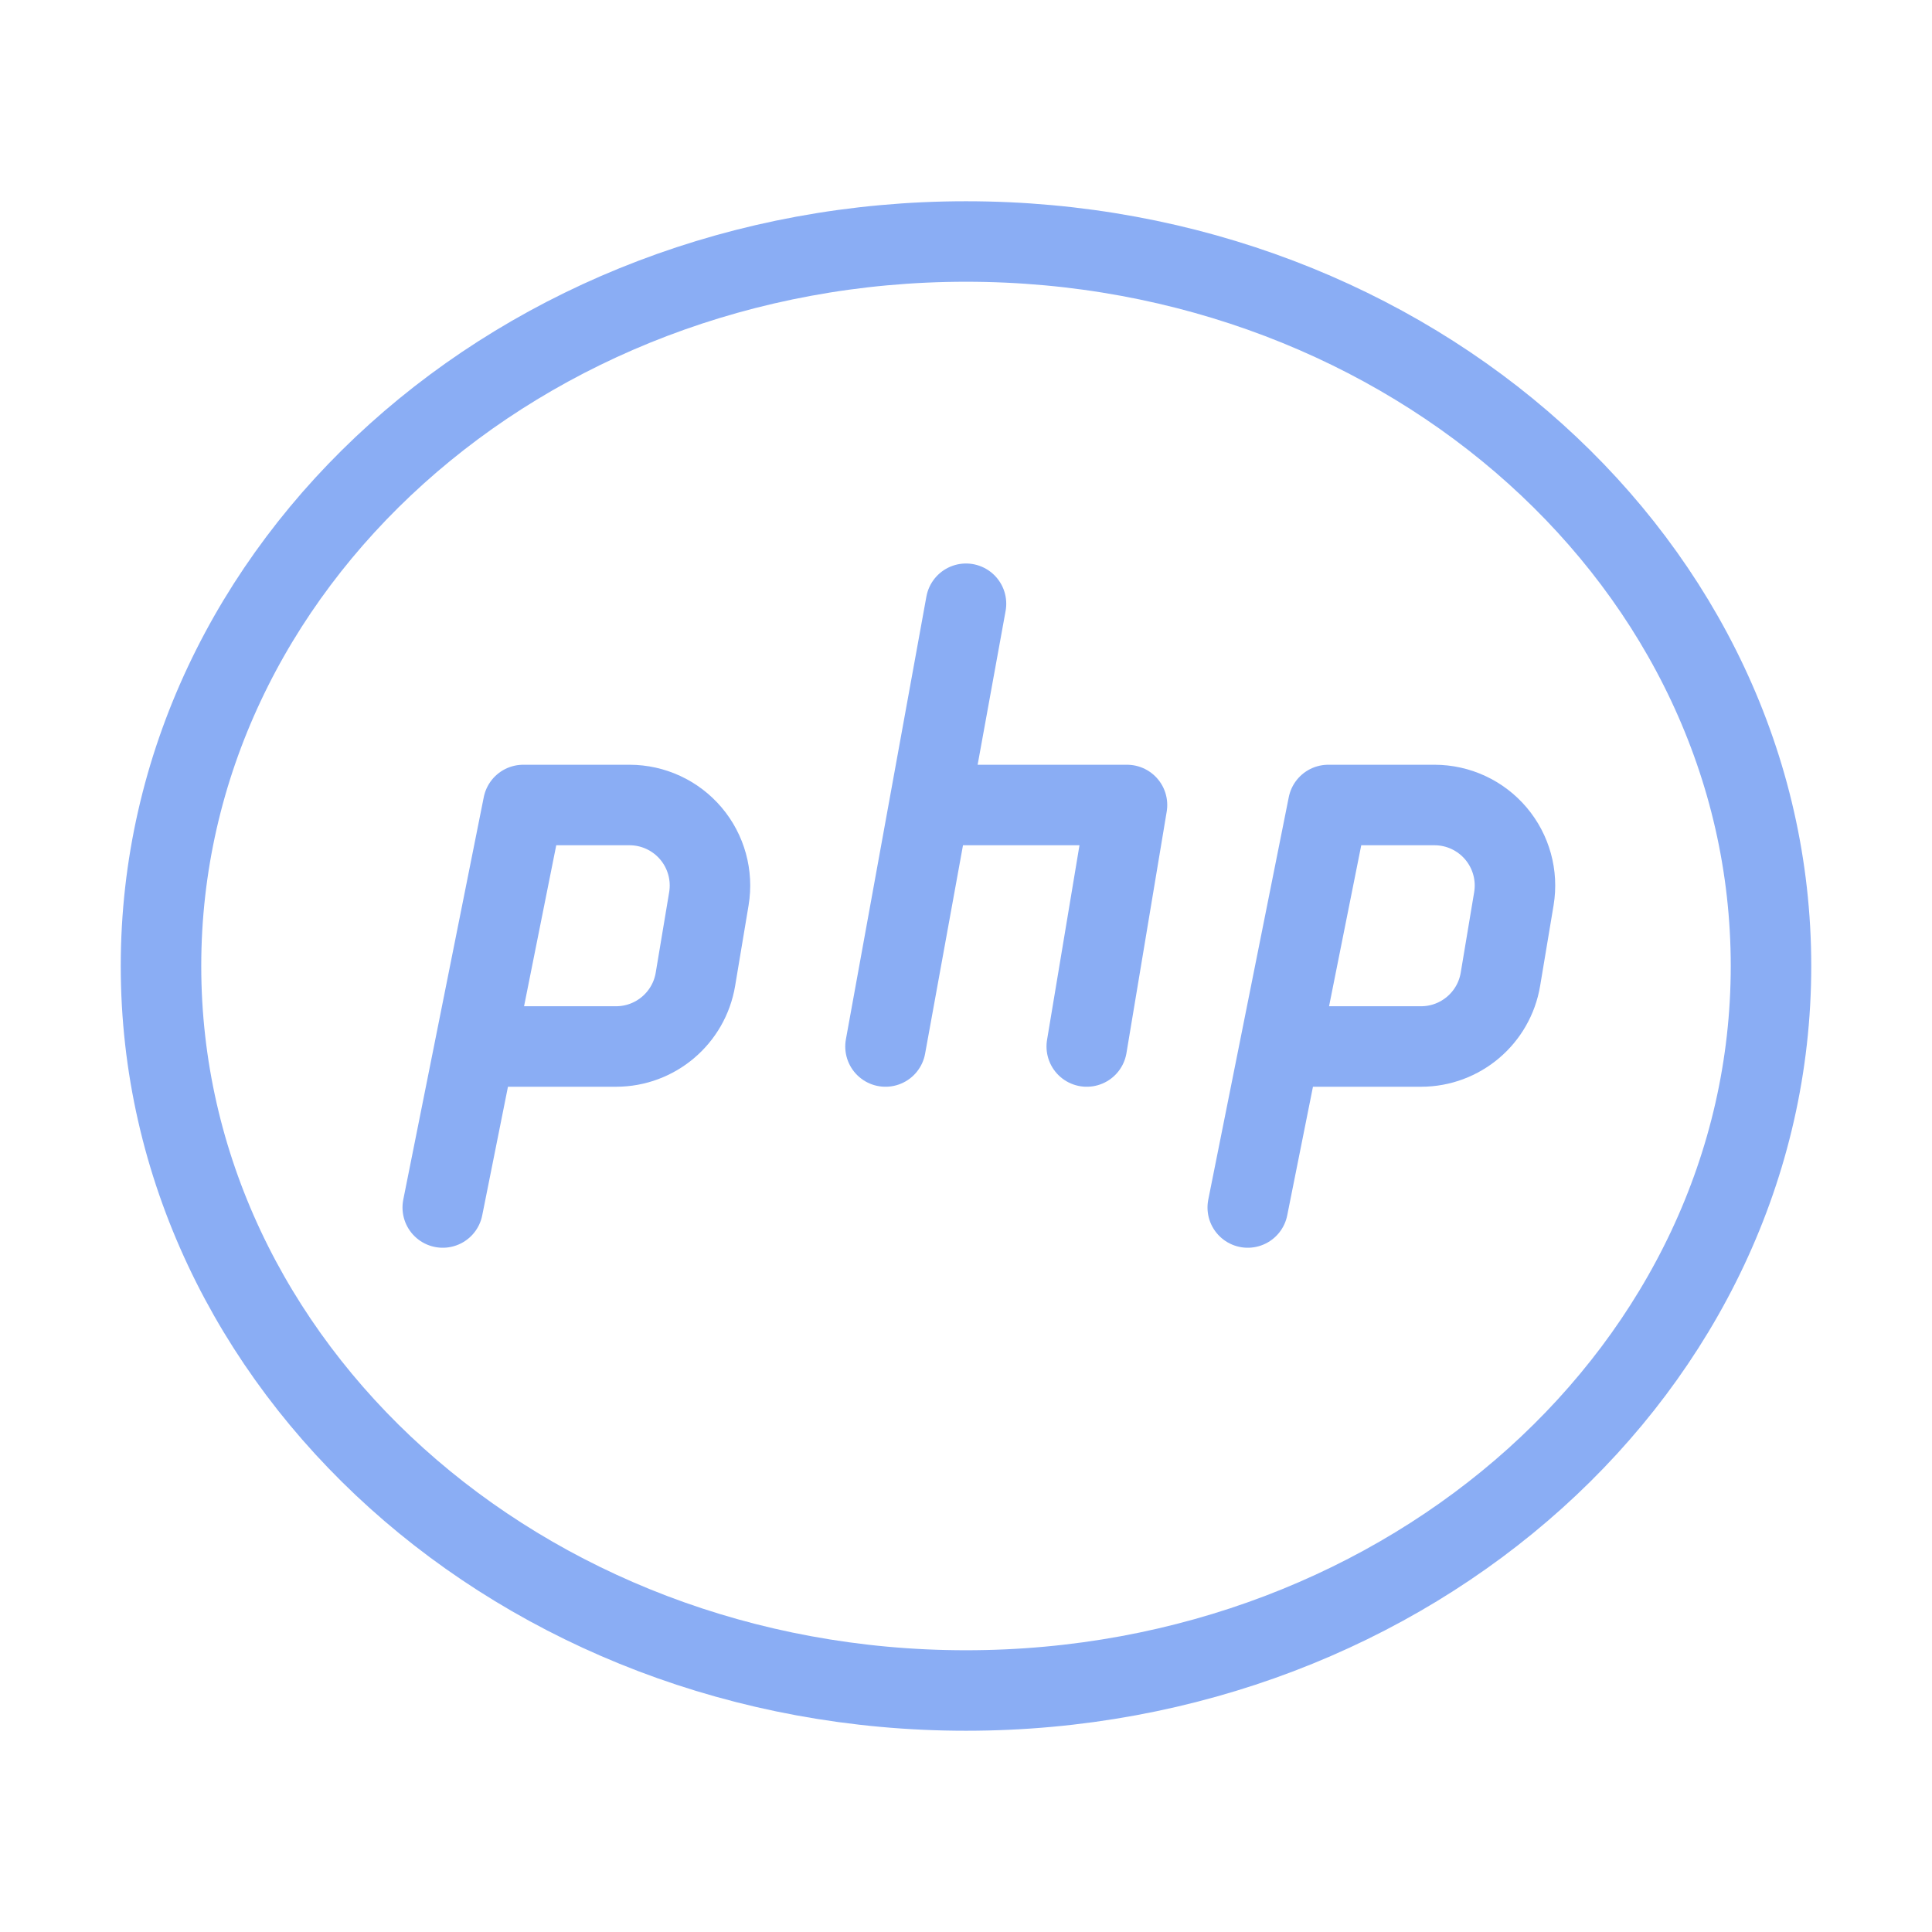
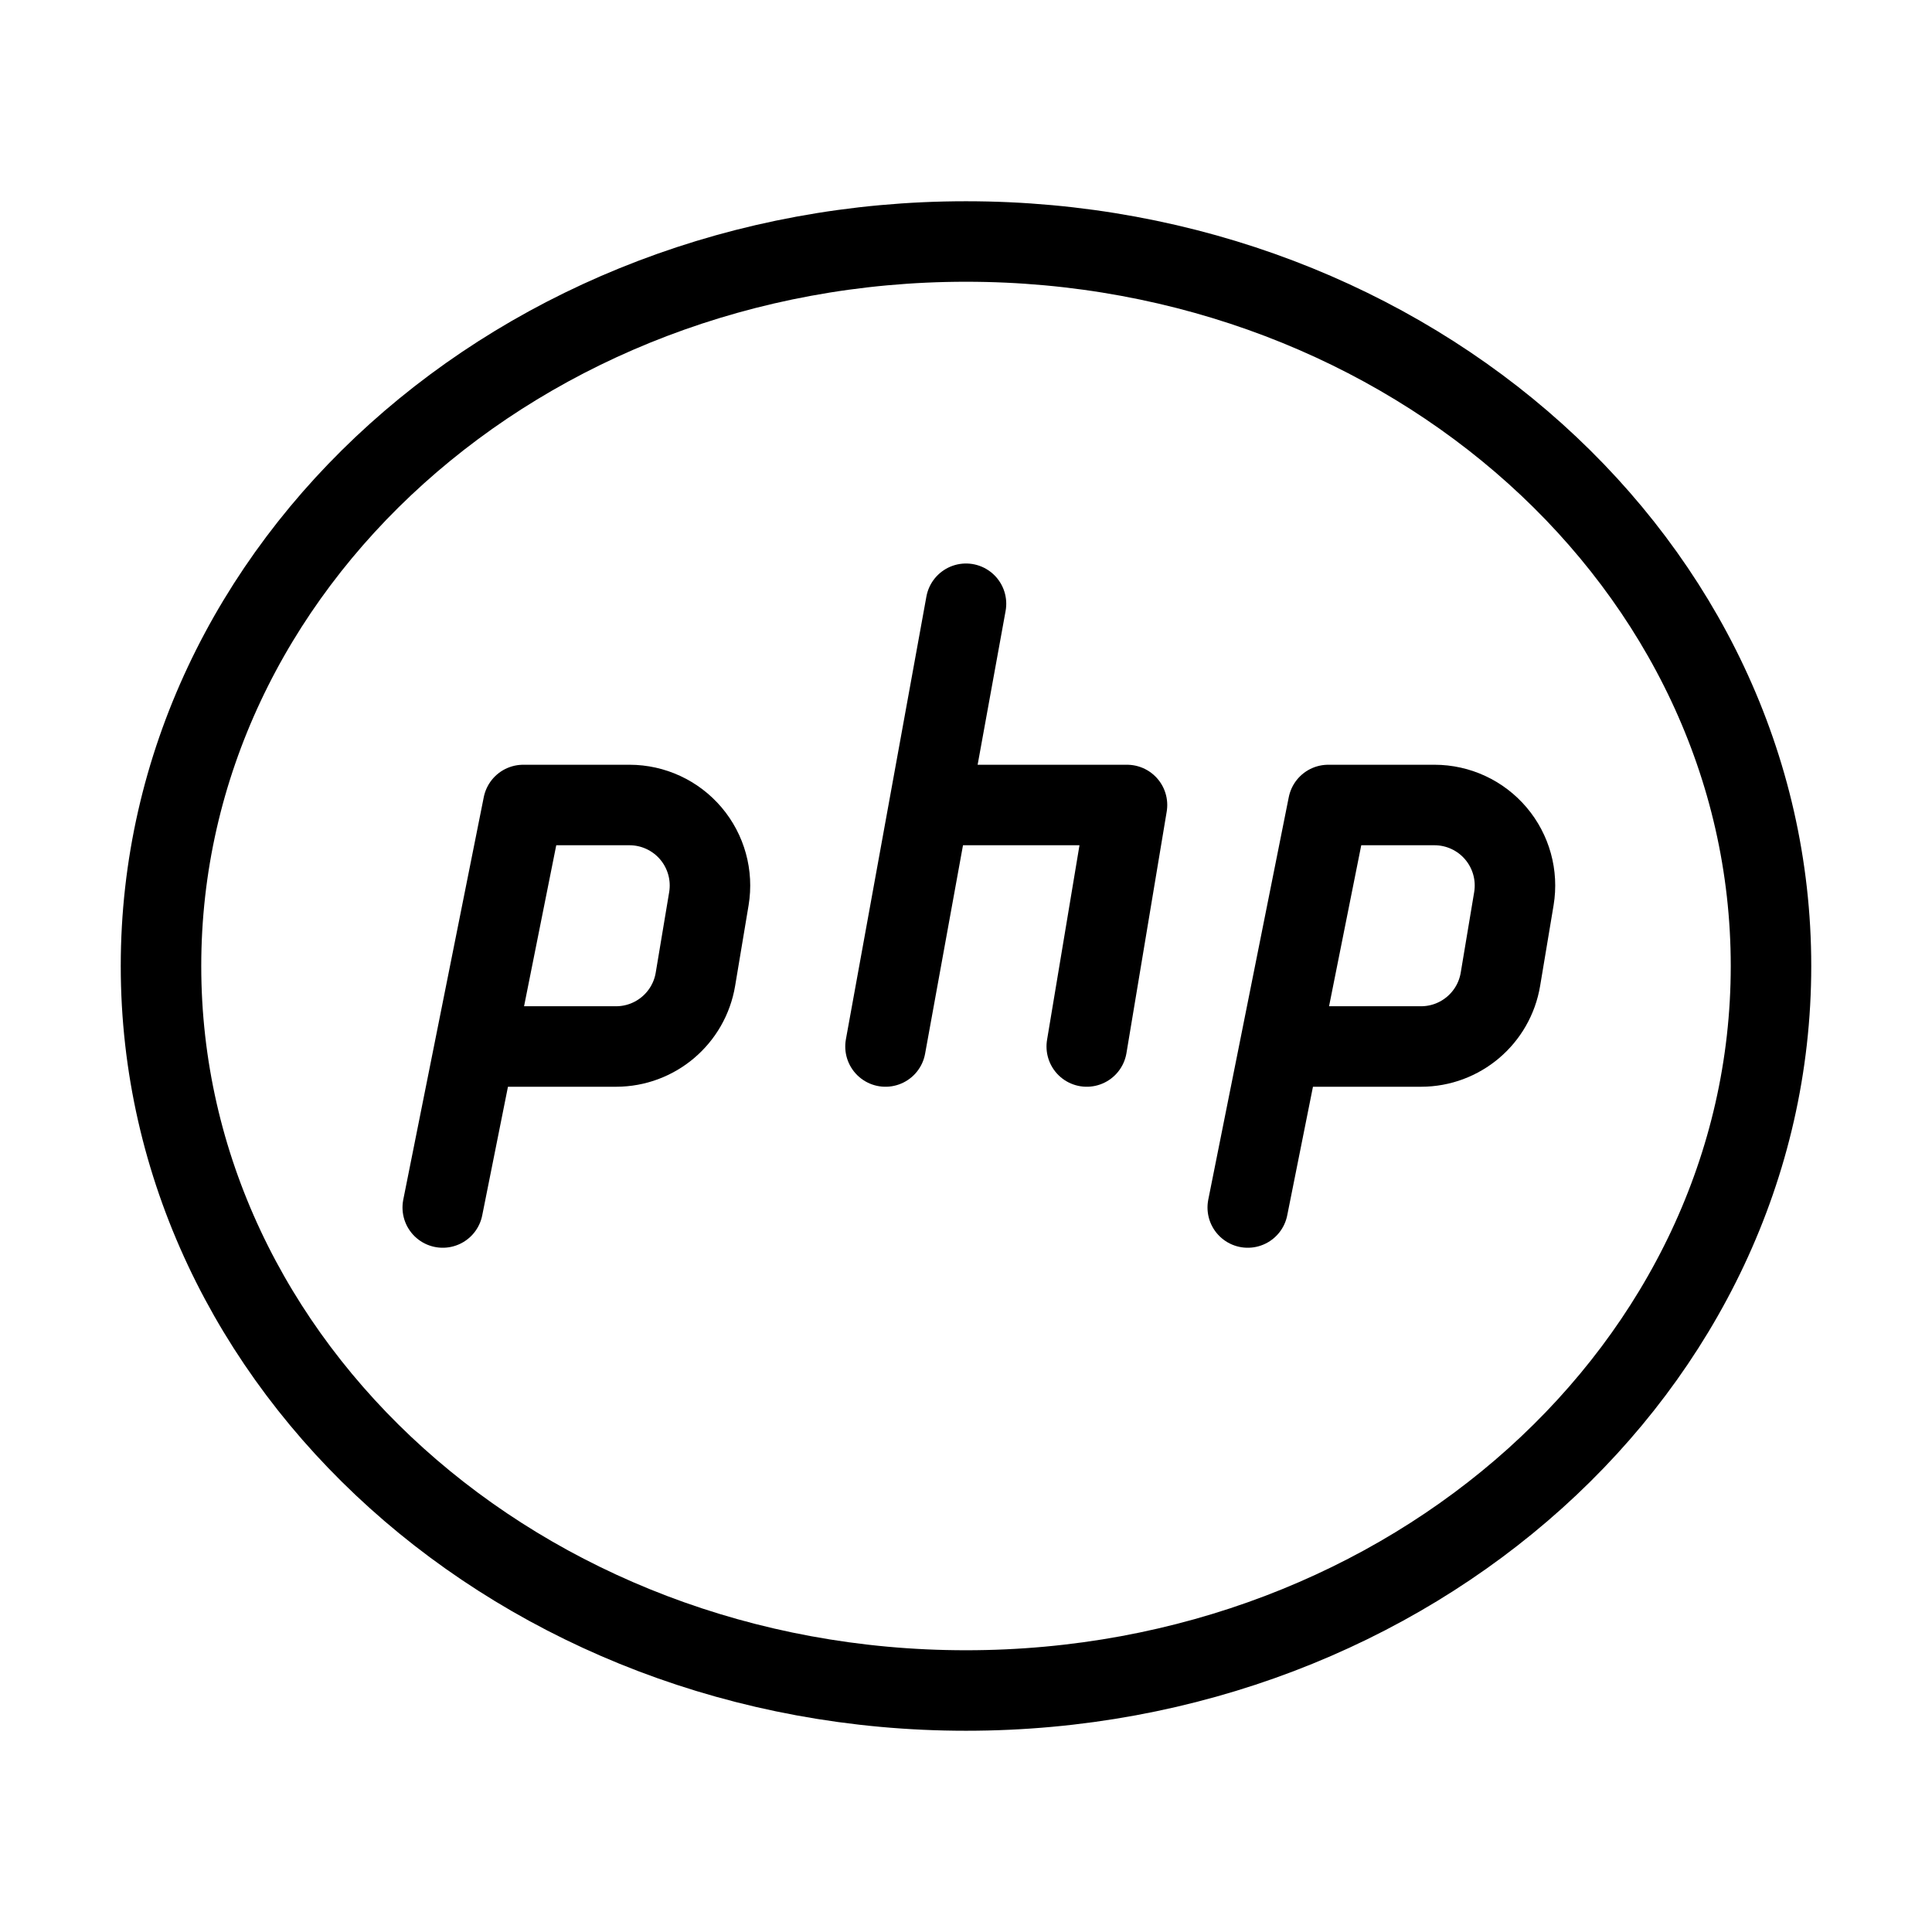
- <svg xmlns="http://www.w3.org/2000/svg" width="24" height="24" viewBox="0 0 24 24" fill="none" stroke="#8aadf4" stroke-width="1" stroke-linecap="round" stroke-linejoin="round" class="icon icon-tabler icons-tabler-outline icon-tabler-brand-php">
+ <svg xmlns="http://www.w3.org/2000/svg" width="24" height="24" viewBox="0 0 24 24" fill="none" stroke="currentColor" stroke-width="1" stroke-linecap="round" stroke-linejoin="round" class="icon icon-tabler icons-tabler-outline icon-tabler-brand-php">
  <path stroke="none" d="M0 0h24v24H0z" fill="none" />
  <path d="M12 12m-10 0a10 9 0 1 0 20 0a10 9 0 1 0 -20 0" />
  <path d="M5.5 15l.395 -1.974l.605 -3.026h1.32a1 1 0 0 1 .986 1.164l-.167 1a1 1 0 0 1 -.986 .836h-1.653" />
  <path d="M15.5 15l.395 -1.974l.605 -3.026h1.32a1 1 0 0 1 .986 1.164l-.167 1a1 1 0 0 1 -.986 .836h-1.653" />
  <path d="M12 7.5l-1 5.5" />
  <path d="M11.6 10h2.4l-.5 3" />
</svg>
